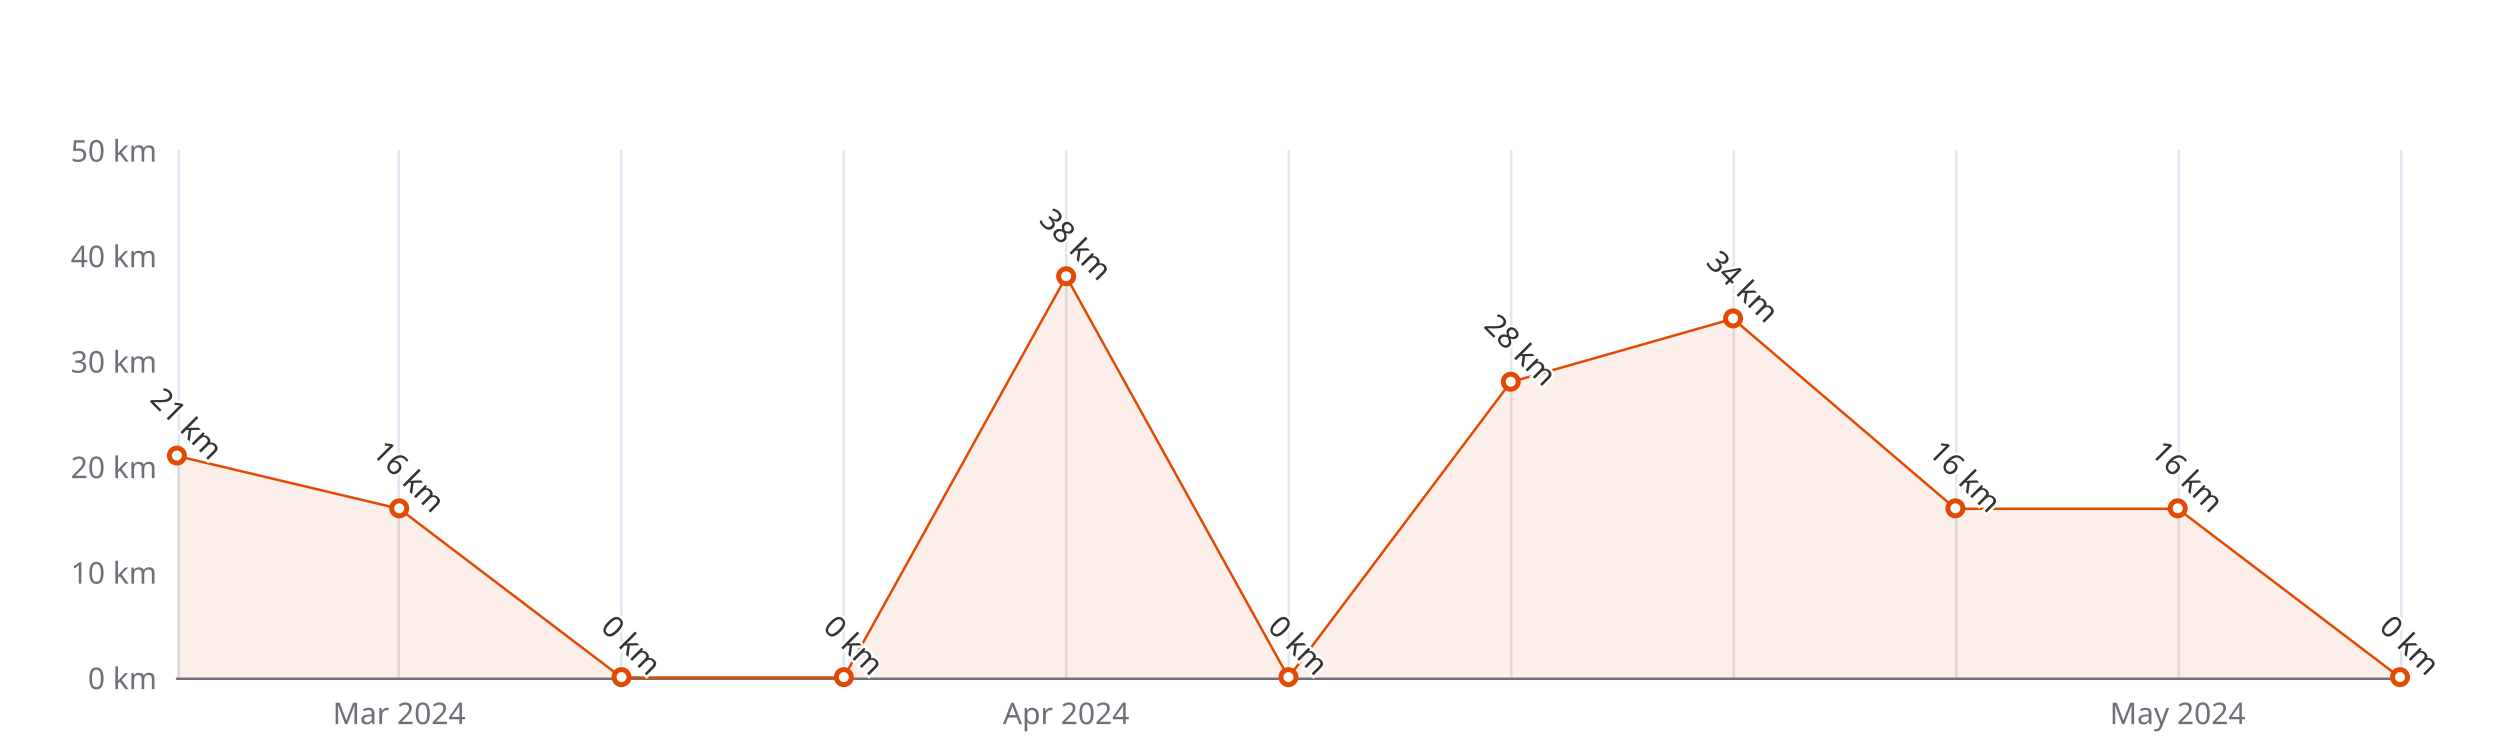
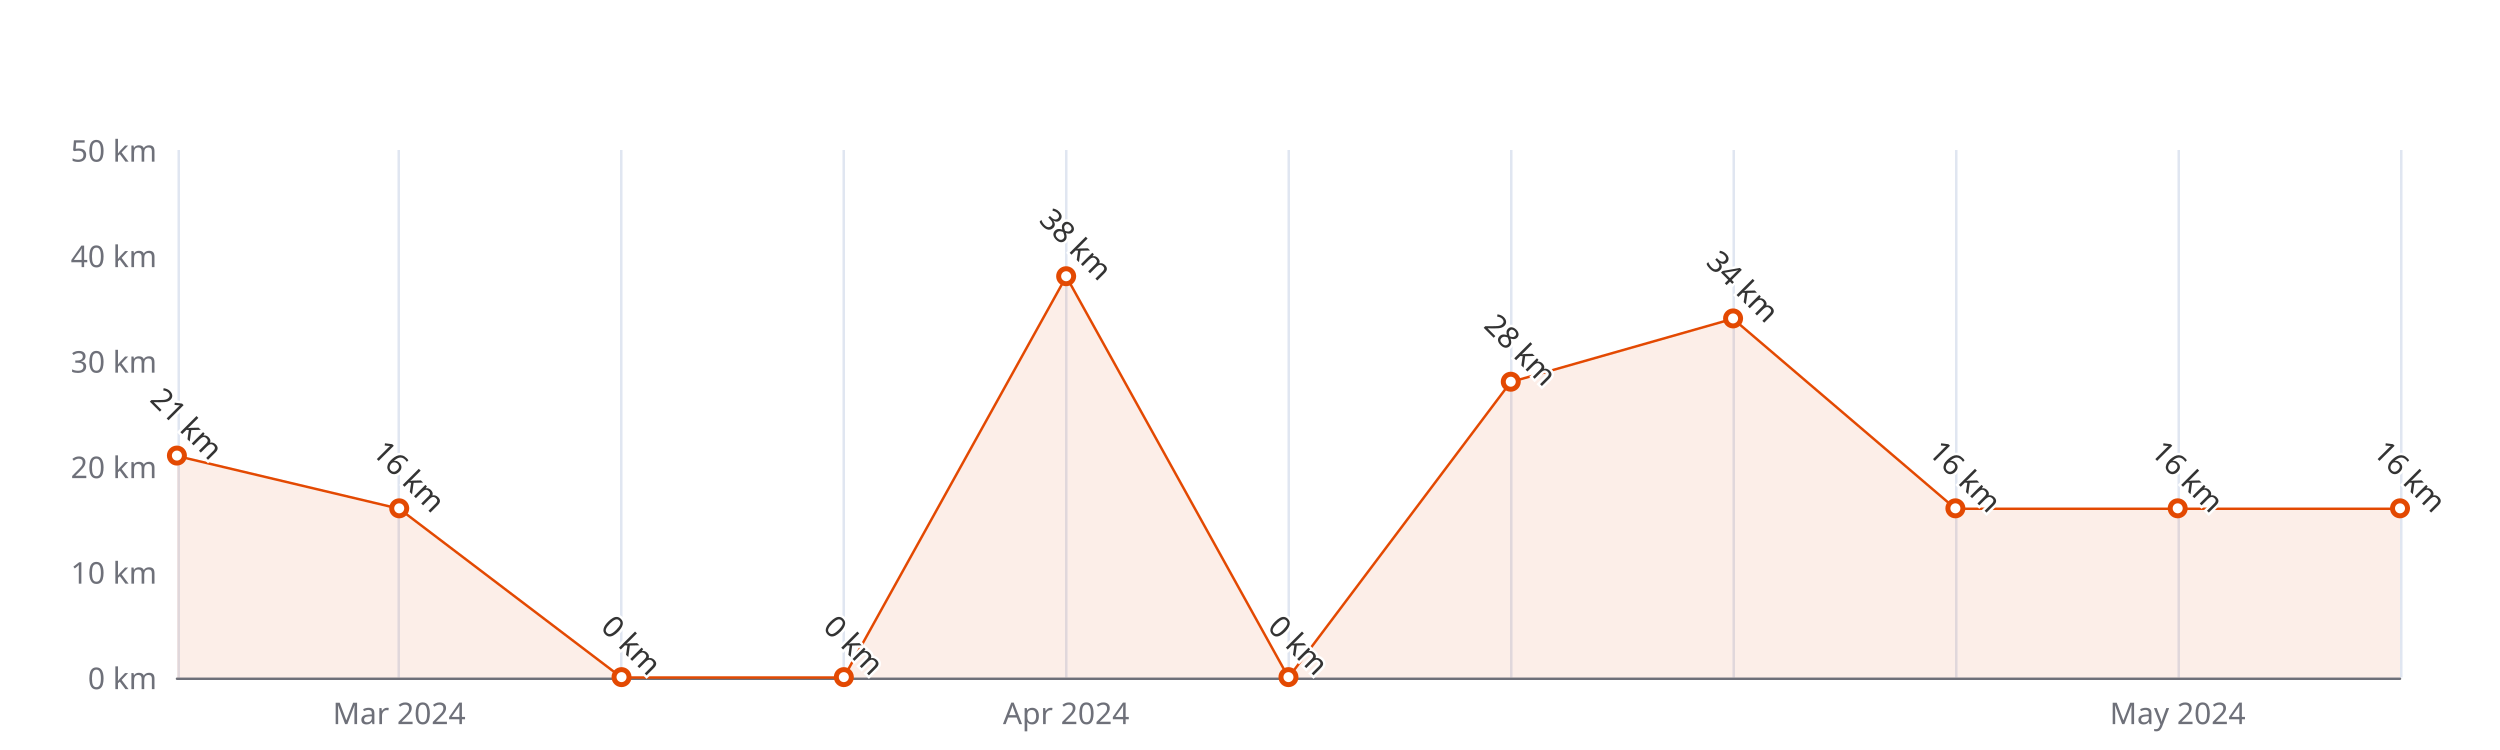
<svg xmlns="http://www.w3.org/2000/svg" width="1000" height="300" version="1.1" baseProfile="full" viewBox="0 0 1000 300">
  <rect width="1000" height="300" x="0" y="0" id="0" fill="#ffffff" />
  <path d="M71.5 60L71.5 271" fill="none" stroke="#E0E6F1" />
  <path d="M159.5 60L159.5 271" fill="none" stroke="#E0E6F1" />
  <path d="M248.5 60L248.5 271" fill="none" stroke="#E0E6F1" />
  <path d="M337.5 60L337.5 271" fill="none" stroke="#E0E6F1" />
  <path d="M426.5 60L426.5 271" fill="none" stroke="#E0E6F1" />
  <path d="M515.5 60L515.5 271" fill="none" stroke="#E0E6F1" />
  <path d="M604.5 60L604.5 271" fill="none" stroke="#E0E6F1" />
  <path d="M693.5 60L693.5 271" fill="none" stroke="#E0E6F1" />
  <path d="M782.5 60L782.5 271" fill="none" stroke="#E0E6F1" />
  <path d="M871.5 60L871.5 271" fill="none" stroke="#E0E6F1" />
  <path d="M960.5 60L960.5 271" fill="none" stroke="#E0E6F1" />
  <path d="M70.8 271.5L960 271.5" fill="none" stroke="#6E7079" stroke-linecap="round" />
  <text dominant-baseline="central" text-anchor="end" style="font-size:12px;font-family:sans-serif;" xml:space="preserve" transform="translate(62.76 271)" fill="#6E7079">0 km</text>
  <text dominant-baseline="central" text-anchor="end" style="font-size:12px;font-family:sans-serif;" xml:space="preserve" transform="translate(62.76 228.8)" fill="#6E7079">10 km</text>
  <text dominant-baseline="central" text-anchor="end" style="font-size:12px;font-family:sans-serif;" xml:space="preserve" transform="translate(62.76 186.6)" fill="#6E7079">20 km</text>
  <text dominant-baseline="central" text-anchor="end" style="font-size:12px;font-family:sans-serif;" xml:space="preserve" transform="translate(62.76 144.4)" fill="#6E7079">30 km</text>
  <text dominant-baseline="central" text-anchor="end" style="font-size:12px;font-family:sans-serif;" xml:space="preserve" transform="translate(62.76 102.2)" fill="#6E7079">40 km</text>
  <text dominant-baseline="central" text-anchor="end" style="font-size:12px;font-family:sans-serif;" xml:space="preserve" transform="translate(62.76 60)" fill="#6E7079">50 km</text>
  <text dominant-baseline="central" text-anchor="middle" style="font-size:12px;font-family:sans-serif;" xml:space="preserve" y="6" transform="translate(159.684 279)" fill="#6E7079">Mar 2024</text>
  <text dominant-baseline="central" text-anchor="middle" style="font-size:12px;font-family:sans-serif;" xml:space="preserve" y="6" transform="translate(426.456 279)" fill="#6E7079">Apr 2024</text>
  <text dominant-baseline="central" text-anchor="middle" style="font-size:12px;font-family:sans-serif;" xml:space="preserve" y="6" transform="translate(871.076 279)" fill="#6E7079">May 2024</text>
  <g clip-path="url(#zr5-c0)">
-     <path d="M70.8 182.4L159.7 203.5L248.6 271L337.5 271L426.5 110.6L515.4 271L604.3 152.8L693.2 127.5L782.2 203.5L871.1 203.5L960 271L871.1 271L782.2 271L693.2 271L604.3 271L515.4 271L426.5 271L337.5 271L248.6 271L159.7 271L70.8 271Z" fill="rgb(227,73,2)" fill-opacity="0.09" />
-     <path d="M70.8 182.4L159.7 203.5L248.6 271L337.5 271L426.5 110.6L515.4 271L604.3 152.8L693.2 127.5L782.2 203.5L871.1 203.5L960 271" fill="none" stroke="#E34902" stroke-linejoin="bevel" />
+     <path d="M70.8 182.4L159.7 203.5L248.6 271L337.5 271L426.5 110.6L515.4 271L604.3 152.8L693.2 127.5L782.2 203.5L871.1 203.5L960 203.5L960 271L871.1 271L782.2 271L693.2 271L604.3 271L515.4 271L426.5 271L337.5 271L248.6 271L159.7 271L70.8 271Z" fill="rgb(227,73,2)" fill-opacity="0.09" />
+     <path d="M70.8 182.4L159.7 203.5L248.6 271L337.5 271L426.5 110.6L515.4 271L604.3 152.8L693.2 127.5L782.2 203.5L871.1 203.5L960 203.5" fill="none" stroke="#E34902" stroke-linejoin="bevel" />
  </g>
  <path d="M1 0A1 1 0 1 1 1 -0.1A1 1 0 0 1 1 0" transform="matrix(3,0,0,3,70.76,182.38)" fill="#fff" stroke="#E34902" stroke-width="0.667" />
  <path d="M1 0A1 1 0 1 1 1 -0.1A1 1 0 0 1 1 0" transform="matrix(3,0,0,3,159.684,203.48)" fill="#fff" stroke="#E34902" stroke-width="0.667" />
  <path d="M1 0A1 1 0 1 1 1 -0.1A1 1 0 0 1 1 0" transform="matrix(3,0,0,3,248.608,271)" fill="#fff" stroke="#E34902" stroke-width="0.667" />
  <path d="M1 0A1 1 0 1 1 1 -0.1A1 1 0 0 1 1 0" transform="matrix(3,0,0,3,337.532,271)" fill="#fff" stroke="#E34902" stroke-width="0.667" />
  <path d="M1 0A1 1 0 1 1 1 -0.1A1 1 0 0 1 1 0" transform="matrix(3,0,0,3,426.456,110.64)" fill="#fff" stroke="#E34902" stroke-width="0.667" />
  <path d="M1 0A1 1 0 1 1 1 -0.1A1 1 0 0 1 1 0" transform="matrix(3,0,0,3,515.38,271)" fill="#fff" stroke="#E34902" stroke-width="0.667" />
  <path d="M1 0A1 1 0 1 1 1 -0.1A1 1 0 0 1 1 0" transform="matrix(3,0,0,3,604.304,152.84)" fill="#fff" stroke="#E34902" stroke-width="0.667" />
  <path d="M1 0A1 1 0 1 1 1 -0.1A1 1 0 0 1 1 0" transform="matrix(3,0,0,3,693.228,127.52)" fill="#fff" stroke="#E34902" stroke-width="0.667" />
  <path d="M1 0A1 1 0 1 1 1 -0.1A1 1 0 0 1 1 0" transform="matrix(3,0,0,3,782.152,203.48)" fill="#fff" stroke="#E34902" stroke-width="0.667" />
  <path d="M1 0A1 1 0 1 1 1 -0.1A1 1 0 0 1 1 0" transform="matrix(3,0,0,3,871.076,203.48)" fill="#fff" stroke="#E34902" stroke-width="0.667" />
-   <path d="M1 0A1 1 0 1 1 1 -0.1A1 1 0 0 1 1 0" transform="matrix(3,0,0,3,960,271)" fill="#fff" stroke="#E34902" stroke-width="0.667" />
+   <path d="M1 0A1 1 0 1 1 1 -0.1A1 1 0 0 1 1 0" transform="matrix(3,0,0,3,960,203.48)" fill="#fff" stroke="#E34902" stroke-width="0.667" />
  <text dominant-baseline="central" text-anchor="middle" style="font-size:12px;font-family:sans-serif;" xml:space="preserve" y="-6" transform="matrix(0.707,0.707,-0.707,0.707,70.76,173.38)" fill="#333" stroke="rgb(255,255,255)" stroke-width="2" paint-order="stroke" stroke-miterlimit="2">21 km</text>
  <text dominant-baseline="central" text-anchor="middle" style="font-size:12px;font-family:sans-serif;" xml:space="preserve" y="-6" transform="matrix(0.707,0.707,-0.707,0.707,159.684,194.48)" fill="#333" stroke="rgb(255,255,255)" stroke-width="2" paint-order="stroke" stroke-miterlimit="2">16 km</text>
  <text dominant-baseline="central" text-anchor="middle" style="font-size:12px;font-family:sans-serif;" xml:space="preserve" y="-6" transform="matrix(0.707,0.707,-0.707,0.707,248.608,262)" fill="#333" stroke="rgb(255,255,255)" stroke-width="2" paint-order="stroke" stroke-miterlimit="2">0 km</text>
  <text dominant-baseline="central" text-anchor="middle" style="font-size:12px;font-family:sans-serif;" xml:space="preserve" y="-6" transform="matrix(0.707,0.707,-0.707,0.707,337.532,262)" fill="#333" stroke="rgb(255,255,255)" stroke-width="2" paint-order="stroke" stroke-miterlimit="2">0 km</text>
  <text dominant-baseline="central" text-anchor="middle" style="font-size:12px;font-family:sans-serif;" xml:space="preserve" y="-6" transform="matrix(0.707,0.707,-0.707,0.707,426.456,101.64)" fill="#333" stroke="rgb(255,255,255)" stroke-width="2" paint-order="stroke" stroke-miterlimit="2">38 km</text>
  <text dominant-baseline="central" text-anchor="middle" style="font-size:12px;font-family:sans-serif;" xml:space="preserve" y="-6" transform="matrix(0.707,0.707,-0.707,0.707,515.38,262)" fill="#333" stroke="rgb(255,255,255)" stroke-width="2" paint-order="stroke" stroke-miterlimit="2">0 km</text>
  <text dominant-baseline="central" text-anchor="middle" style="font-size:12px;font-family:sans-serif;" xml:space="preserve" y="-6" transform="matrix(0.707,0.707,-0.707,0.707,604.304,143.84)" fill="#333" stroke="rgb(255,255,255)" stroke-width="2" paint-order="stroke" stroke-miterlimit="2">28 km</text>
  <text dominant-baseline="central" text-anchor="middle" style="font-size:12px;font-family:sans-serif;" xml:space="preserve" y="-6" transform="matrix(0.707,0.707,-0.707,0.707,693.228,118.52)" fill="#333" stroke="rgb(255,255,255)" stroke-width="2" paint-order="stroke" stroke-miterlimit="2">34 km</text>
  <text dominant-baseline="central" text-anchor="middle" style="font-size:12px;font-family:sans-serif;" xml:space="preserve" y="-6" transform="matrix(0.707,0.707,-0.707,0.707,782.152,194.48)" fill="#333" stroke="rgb(255,255,255)" stroke-width="2" paint-order="stroke" stroke-miterlimit="2">16 km</text>
  <text dominant-baseline="central" text-anchor="middle" style="font-size:12px;font-family:sans-serif;" xml:space="preserve" y="-6" transform="matrix(0.707,0.707,-0.707,0.707,871.076,194.48)" fill="#333" stroke="rgb(255,255,255)" stroke-width="2" paint-order="stroke" stroke-miterlimit="2">16 km</text>
-   <text dominant-baseline="central" text-anchor="middle" style="font-size:12px;font-family:sans-serif;" xml:space="preserve" y="-6" transform="matrix(0.707,0.707,-0.707,0.707,960,262)" fill="#333" stroke="rgb(255,255,255)" stroke-width="2" paint-order="stroke" stroke-miterlimit="2">0 km</text>
+   <text dominant-baseline="central" text-anchor="middle" style="font-size:12px;font-family:sans-serif;" xml:space="preserve" y="-6" transform="matrix(0.707,0.707,-0.707,0.707,960,194.48)" fill="#333" stroke="rgb(255,255,255)" stroke-width="2" paint-order="stroke" stroke-miterlimit="2">16 km</text>
  <defs>
    <clipPath id="zr5-c0">
      <path d="M70 59.5l890 0l0 212l-890 0Z" fill="#000" />
    </clipPath>
  </defs>
</svg>
